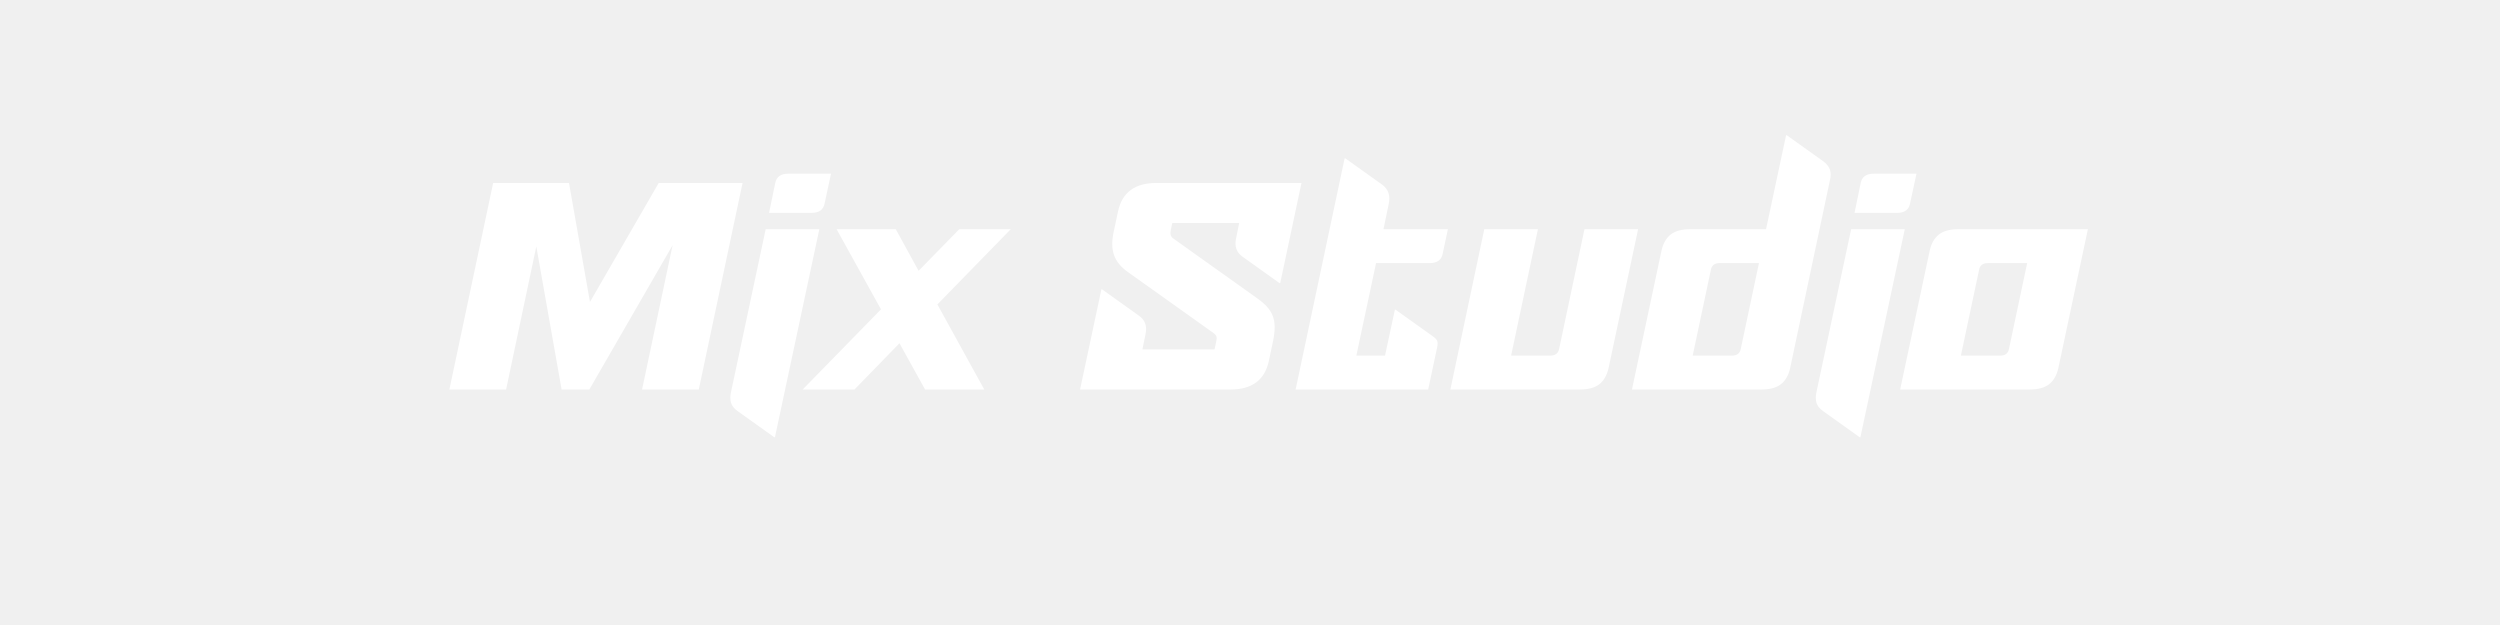
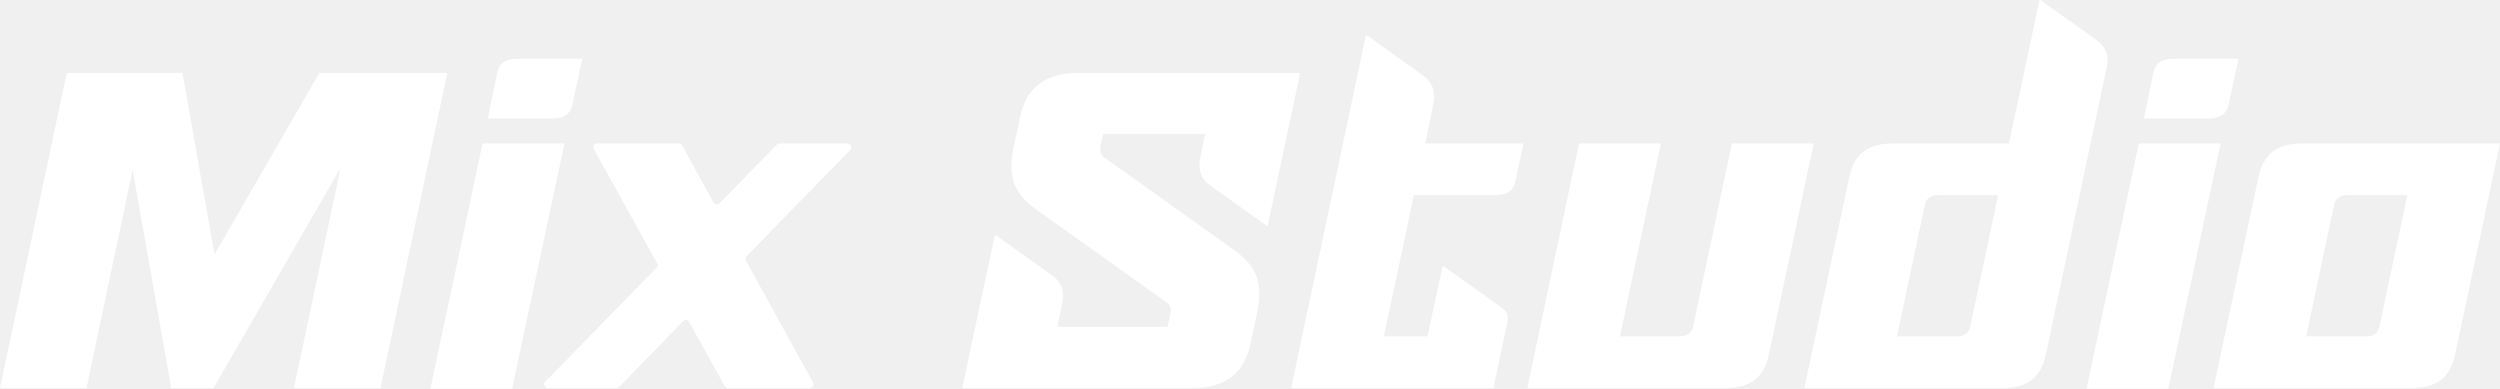
- <svg xmlns="http://www.w3.org/2000/svg" width="2000" zoomAndPan="magnify" viewBox="0 0 1500 375" height="500" preserveAspectRatio="xMidYMid meet" version="1.0">
-   <defs>
-     <g />
-     <clipPath id="e4a75eb8b8">
-       <path d="M 233.465 234.789 L 1241.152 234.789 L 1241.152 337.5 L 233.465 337.5 Z M 233.465 234.789 " clip-rule="nonzero" />
-     </clipPath>
-     <clipPath id="aeff5ba481">
-       <path d="M 0.465 0.789 L 1008.152 0.789 L 1008.152 103.5 L 0.465 103.5 Z M 0.465 0.789 " clip-rule="nonzero" />
-     </clipPath>
-     <clipPath id="7c775345fa">
-       <rect x="0" width="1009" y="0" height="104" />
-     </clipPath>
-   </defs>
-   <g fill="#ffffff" fill-opacity="1">
-     <g transform="translate(259.2718, 233.7035)">
-       <g>
-         <path d="M 94.328 0 L 77.688 0 L 62.516 -85.828 L 44.391 0 L 10.359 0 L 36.625 -123.922 L 82.125 -123.922 L 94.703 -52.531 L 135.953 -123.922 L 186.266 -123.922 L 160 0 L 125.969 0 L 144.281 -86.562 Z M 94.328 0 " />
-       </g>
+ <svg xmlns="http://www.w3.org/2000/svg" viewBox="0 0 1310.81 203.85" preserveAspectRatio="xMinYMid meet" role="img" aria-label="Mix Studio">
+   <g fill="#ffffff">
+     <path d="M111.96,203.46h-22.19l-20.23-114.44-24.17,114.44H0L35.02,38.23h60.67l16.77,95.19,55-95.19h67.08l-35.02,165.23h-45.38l24.42-115.42-66.6,115.42Z" />
+     <path d="M313.14,75.21h42.79c.73,0,1.4.4,1.75,1.04l16.39,29.9c.64,1.17,2.24,1.39,3.18.44l30.09-30.77c.38-.38.89-.6,1.43-.6h35.61c1.77,0,2.66,2.12,1.43,3.39l-54.37,55.74c-.61.63-.74,1.59-.32,2.36l35.16,63.81c.73,1.33-.23,2.96-1.75,2.96h-42.8c-.73,0-1.39-.39-1.75-1.03l-18.61-33.62c-.65-1.17-2.24-1.38-3.18-.43l-33.54,34.47c-.38.39-.89.6-1.43.6h-35.86c-1.77,0-2.66-2.13-1.43-3.39l58.3-59.67c.62-.63.75-1.59.32-2.36l-33.16-59.86c-.74-1.33.23-2.96,1.75-2.96Z" />
+     <path d="M624.95,203.46h-120.6l.25-.25,17.02-79.9h.48l29.35,20.96c5.09,3.45,6.91,8.46,5.44,15.04l-2.48,12.08h57.71l1.48-6.9c.33-1.48.33-2.68,0-3.58-.32-.9-1.06-1.76-2.21-2.58l-68.56-48.83c-5.6-3.94-9.3-8.46-11.1-13.56-1.81-5.09-1.89-11.34-.25-18.75l3.46-16.27c3.29-15.13,13.48-22.69,30.58-22.69h116.17l-17.02,80.15h-.5l-29.35-20.96c-5.1-3.46-6.91-8.47-5.42-15.04l2.46-12.1h-53.52l-1.23,5.69c-.66,3.13,0,5.34,1.98,6.65l67.81,48.35c2.97,2.14,5.44,4.32,7.42,6.54,1.97,2.21,3.45,4.64,4.44,7.27.98,2.63,1.48,5.54,1.48,8.75s-.41,6.87-1.23,10.98l-3.46,16.27c-3.29,15.13-13.49,22.69-30.58,22.69Z" />
+     <path d="M784.26,102.33h-42.92l-15.77,74h22.94l7.9-36.75h.48l30.08,21.46c1.82,1.32,2.93,2.56,3.33,3.71.42,1.14.38,2.86-.13,5.17l-7.15,33.54h-106.04l39.21-184.96h.5l29.33,20.96c5.09,3.61,6.91,8.79,5.44,15.54l-4.19,20.21h51.54l-4.21,19.73c-.99,4.93-4.44,7.4-10.35,7.4Z" />
+     <path d="M827.92,75.21h42.92l-21.46,101.13h31.31c4.11,0,6.5-1.89,7.17-5.67l20.21-95.46h42.92l-23.67,111.23c-1.32,5.77-3.79,10.04-7.42,12.83-3.61,2.79-8.79,4.19-15.52,4.19h-103.58l27.13-128.25Z" />
+     <path d="M1049.64,203.46h-103.58l23.67-111.23c1.32-5.75,3.78-10.02,7.4-12.81,3.63-2.8,8.8-4.21,15.54-4.21h60.67L1069.37,0h.48l29.35,20.96c2.79,2.14,4.55,4.41,5.29,6.79.75,2.38.71,5.21-.1,8.5l-31.81,150.19c-1.32,5.77-3.79,10.04-7.42,12.83-3.61,2.79-8.79,4.19-15.52,4.19ZM1026.2,176.33c3.94,0,6.25-1.81,6.92-5.44l14.54-68.56h-31.56c-3.95,0-6.25,1.81-6.92,5.44l-14.54,68.56h31.56Z" />
+     <path d="M1207.23,75.21h103.58l-23.67,111.23c-1.32,5.77-3.79,10.04-7.42,12.83-3.61,2.79-8.79,4.19-15.52,4.19h-103.58l23.67-111.23c1.32-5.75,3.78-10.02,7.4-12.81,3.63-2.8,8.8-4.21,15.54-4.21ZM1230.66,102.33c-3.95,0-6.25,1.81-6.92,5.44l-14.54,68.56h31.56c3.94,0,6.25-1.81,6.92-5.44l14.54-68.56h-31.56Z" />
+     <g>
+       <path d="M300.14,54.75l5.17-23.94h-34.27c-5.92,0-9.37,2.47-10.35,7.42l-4.94,23.92h34.04c5.92,0,9.36-2.46,10.35-7.4Z" />
+       <polygon points="268.51 203.85 295.96 75.21 253.04 75.21 225.65 203.85 268.51 203.85" />
    </g>
-   </g>
-   <g fill="#ffffff" fill-opacity="1">
-     <g transform="translate(429.443, 233.7035)">
-       <g>
-         <path d="M 65.297 -111.531 C 64.555 -107.832 61.969 -105.984 57.531 -105.984 L 32 -105.984 L 35.703 -123.922 C 36.441 -127.629 39.031 -129.484 43.469 -129.484 L 69.172 -129.484 Z M 35.516 28.672 L 35.141 28.672 L 13.125 12.953 C 11.031 11.473 9.707 9.805 9.156 7.953 C 8.602 6.098 8.633 3.816 9.25 1.109 L 29.969 -96.188 L 62.156 -96.188 Z M 35.516 28.672 " />
-       </g>
-     </g>
-   </g>
-   <g fill="#ffffff" fill-opacity="1">
-     <g transform="translate(480.4943, 233.7035)">
-       <g>
-         <path d="M 21.453 -96.188 L 56.969 -96.188 L 70.656 -71.219 L 95.078 -96.188 L 125.969 -96.188 L 81.938 -51.047 L 110.062 0 L 74.547 0 L 59.188 -27.75 L 32.188 0 L 1.109 0 L 48.094 -48.094 Z M 21.453 -96.188 " />
-       </g>
-     </g>
-   </g>
-   <g fill="#ffffff" fill-opacity="1">
-     <g transform="translate(591.4755, 233.7035)">
-       <g />
-     </g>
-   </g>
-   <g fill="#ffffff" fill-opacity="1">
-     <g transform="translate(637.7177, 233.7035)">
-       <g>
-         <path d="M 100.625 0 L 10.172 0 L 10.359 -0.188 L 23.125 -60.109 L 23.484 -60.109 L 45.5 -44.391 C 49.32 -41.805 50.68 -38.047 49.578 -33.109 L 47.719 -24.047 L 91 -24.047 L 92.109 -29.219 C 92.359 -30.332 92.359 -31.227 92.109 -31.906 C 91.867 -32.582 91.316 -33.227 90.453 -33.844 L 39.031 -70.469 C 34.832 -73.426 32.055 -76.816 30.703 -80.641 C 29.348 -84.461 29.285 -89.148 30.516 -94.703 L 33.109 -106.906 C 35.578 -118.25 43.223 -123.922 56.047 -123.922 L 143.172 -123.922 L 130.406 -63.812 L 130.031 -63.812 L 108.016 -79.531 C 104.191 -82.125 102.836 -85.883 103.953 -90.812 L 105.797 -99.891 L 65.656 -99.891 L 64.734 -95.625 C 64.242 -93.281 64.738 -91.617 66.219 -90.641 L 117.078 -54.375 C 119.305 -52.77 121.16 -51.133 122.641 -49.469 C 124.117 -47.812 125.227 -45.992 125.969 -44.016 C 126.707 -42.047 127.078 -39.859 127.078 -37.453 C 127.078 -35.047 126.77 -32.301 126.156 -29.219 L 123.562 -17.016 C 121.094 -5.672 113.445 0 100.625 0 Z M 100.625 0 " />
-       </g>
-     </g>
-   </g>
-   <g fill="#ffffff" fill-opacity="1">
-     <g transform="translate(767.9357, 233.7035)">
-       <g>
-         <path d="M 89.891 -75.844 L 57.703 -75.844 L 45.875 -20.344 L 63.078 -20.344 L 69 -47.906 L 69.359 -47.906 L 91.922 -31.812 C 93.285 -30.82 94.117 -29.895 94.422 -29.031 C 94.734 -28.176 94.703 -26.883 94.328 -25.156 L 88.969 0 L 9.438 0 L 38.844 -138.719 L 39.219 -138.719 L 61.219 -123 C 65.039 -120.289 66.398 -116.406 65.297 -111.344 L 62.156 -96.188 L 100.812 -96.188 L 97.656 -81.391 C 96.914 -77.691 94.328 -75.844 89.891 -75.844 Z M 89.891 -75.844 " />
-       </g>
-     </g>
-   </g>
-   <g fill="#ffffff" fill-opacity="1">
-     <g transform="translate(860.79, 233.7035)">
-       <g>
-         <path d="M 29.781 -96.188 L 61.969 -96.188 L 45.875 -20.344 L 69.359 -20.344 C 72.441 -20.344 74.234 -21.758 74.734 -24.594 L 89.891 -96.188 L 122.078 -96.188 L 104.328 -12.766 C 103.336 -8.441 101.484 -5.234 98.766 -3.141 C 96.055 -1.047 92.176 0 87.125 0 L 9.438 0 Z M 29.781 -96.188 " />
-       </g>
-     </g>
-   </g>
-   <g fill="#ffffff" fill-opacity="1">
-     <g transform="translate(970.8463, 233.7035)">
-       <g>
-         <path d="M 86.016 0 L 8.328 0 L 26.078 -83.422 C 27.066 -87.734 28.914 -90.938 31.625 -93.031 C 34.344 -95.133 38.227 -96.188 43.281 -96.188 L 88.781 -96.188 L 100.812 -152.594 L 101.172 -152.594 L 123.188 -136.875 C 125.281 -135.27 126.602 -133.57 127.156 -131.781 C 127.719 -130 127.691 -127.875 127.078 -125.406 L 103.219 -12.766 C 102.227 -8.441 100.375 -5.234 97.656 -3.141 C 94.945 -1.047 91.066 0 86.016 0 Z M 68.438 -20.344 C 71.395 -20.344 73.125 -21.703 73.625 -24.422 L 84.531 -75.844 L 60.859 -75.844 C 57.898 -75.844 56.172 -74.484 55.672 -71.766 L 44.766 -20.344 Z M 68.438 -20.344 " />
-       </g>
-     </g>
-   </g>
-   <g fill="#ffffff" fill-opacity="1">
-     <g transform="translate(1080.718, 233.7035)">
-       <g>
-         <path d="M 65.297 -111.531 C 64.555 -107.832 61.969 -105.984 57.531 -105.984 L 32 -105.984 L 35.703 -123.922 C 36.441 -127.629 39.031 -129.484 43.469 -129.484 L 69.172 -129.484 Z M 35.516 28.672 L 35.141 28.672 L 13.125 12.953 C 11.031 11.473 9.707 9.805 9.156 7.953 C 8.602 6.098 8.633 3.816 9.25 1.109 L 29.969 -96.188 L 62.156 -96.188 Z M 35.516 28.672 " />
-       </g>
-     </g>
-   </g>
-   <g fill="#ffffff" fill-opacity="1">
-     <g transform="translate(1131.769, 233.7035)">
-       <g>
-         <path d="M 43.281 -96.188 L 120.969 -96.188 L 103.219 -12.766 C 102.227 -8.441 100.375 -5.234 97.656 -3.141 C 94.945 -1.047 91.066 0 86.016 0 L 8.328 0 L 26.078 -83.422 C 27.066 -87.734 28.914 -90.938 31.625 -93.031 C 34.344 -95.133 38.227 -96.188 43.281 -96.188 Z M 60.859 -75.844 C 57.898 -75.844 56.172 -74.484 55.672 -71.766 L 44.766 -20.344 L 68.438 -20.344 C 71.395 -20.344 73.125 -21.703 73.625 -24.422 L 84.531 -75.844 Z M 60.859 -75.844 " />
-       </g>
-     </g>
-   </g>
-   <g clip-path="url(#e4a75eb8b8)">
-     <g transform="matrix(1, 0, 0, 1, 233, 234)">
-       <g clip-path="url(#7c775345fa)">
-         <g clip-path="url(#aeff5ba481)">000000"[^&gt;]*/&gt;#000000" d="M 0.464844 0.789062 L 1008.328125 0.789062 L 1008.328125 103.5 L 0.464844 103.5 Z M 0.464844 0.789062 " fill-opacity="1" fill-rule="nonzero"/&gt;</g>
-       </g>
+     <g>
+       <path d="M1168.51,54.75l5.17-23.94h-34.27c-5.92,0-9.37,2.47-10.35,7.42l-4.94,23.92h34.04c5.92,0,9.36-2.46,10.35-7.4Z" />
+       <polygon points="1136.88 203.85 1164.32 75.21 1121.41 75.21 1094.01 203.85 1136.88 203.85" />
    </g>
  </g>
</svg>
